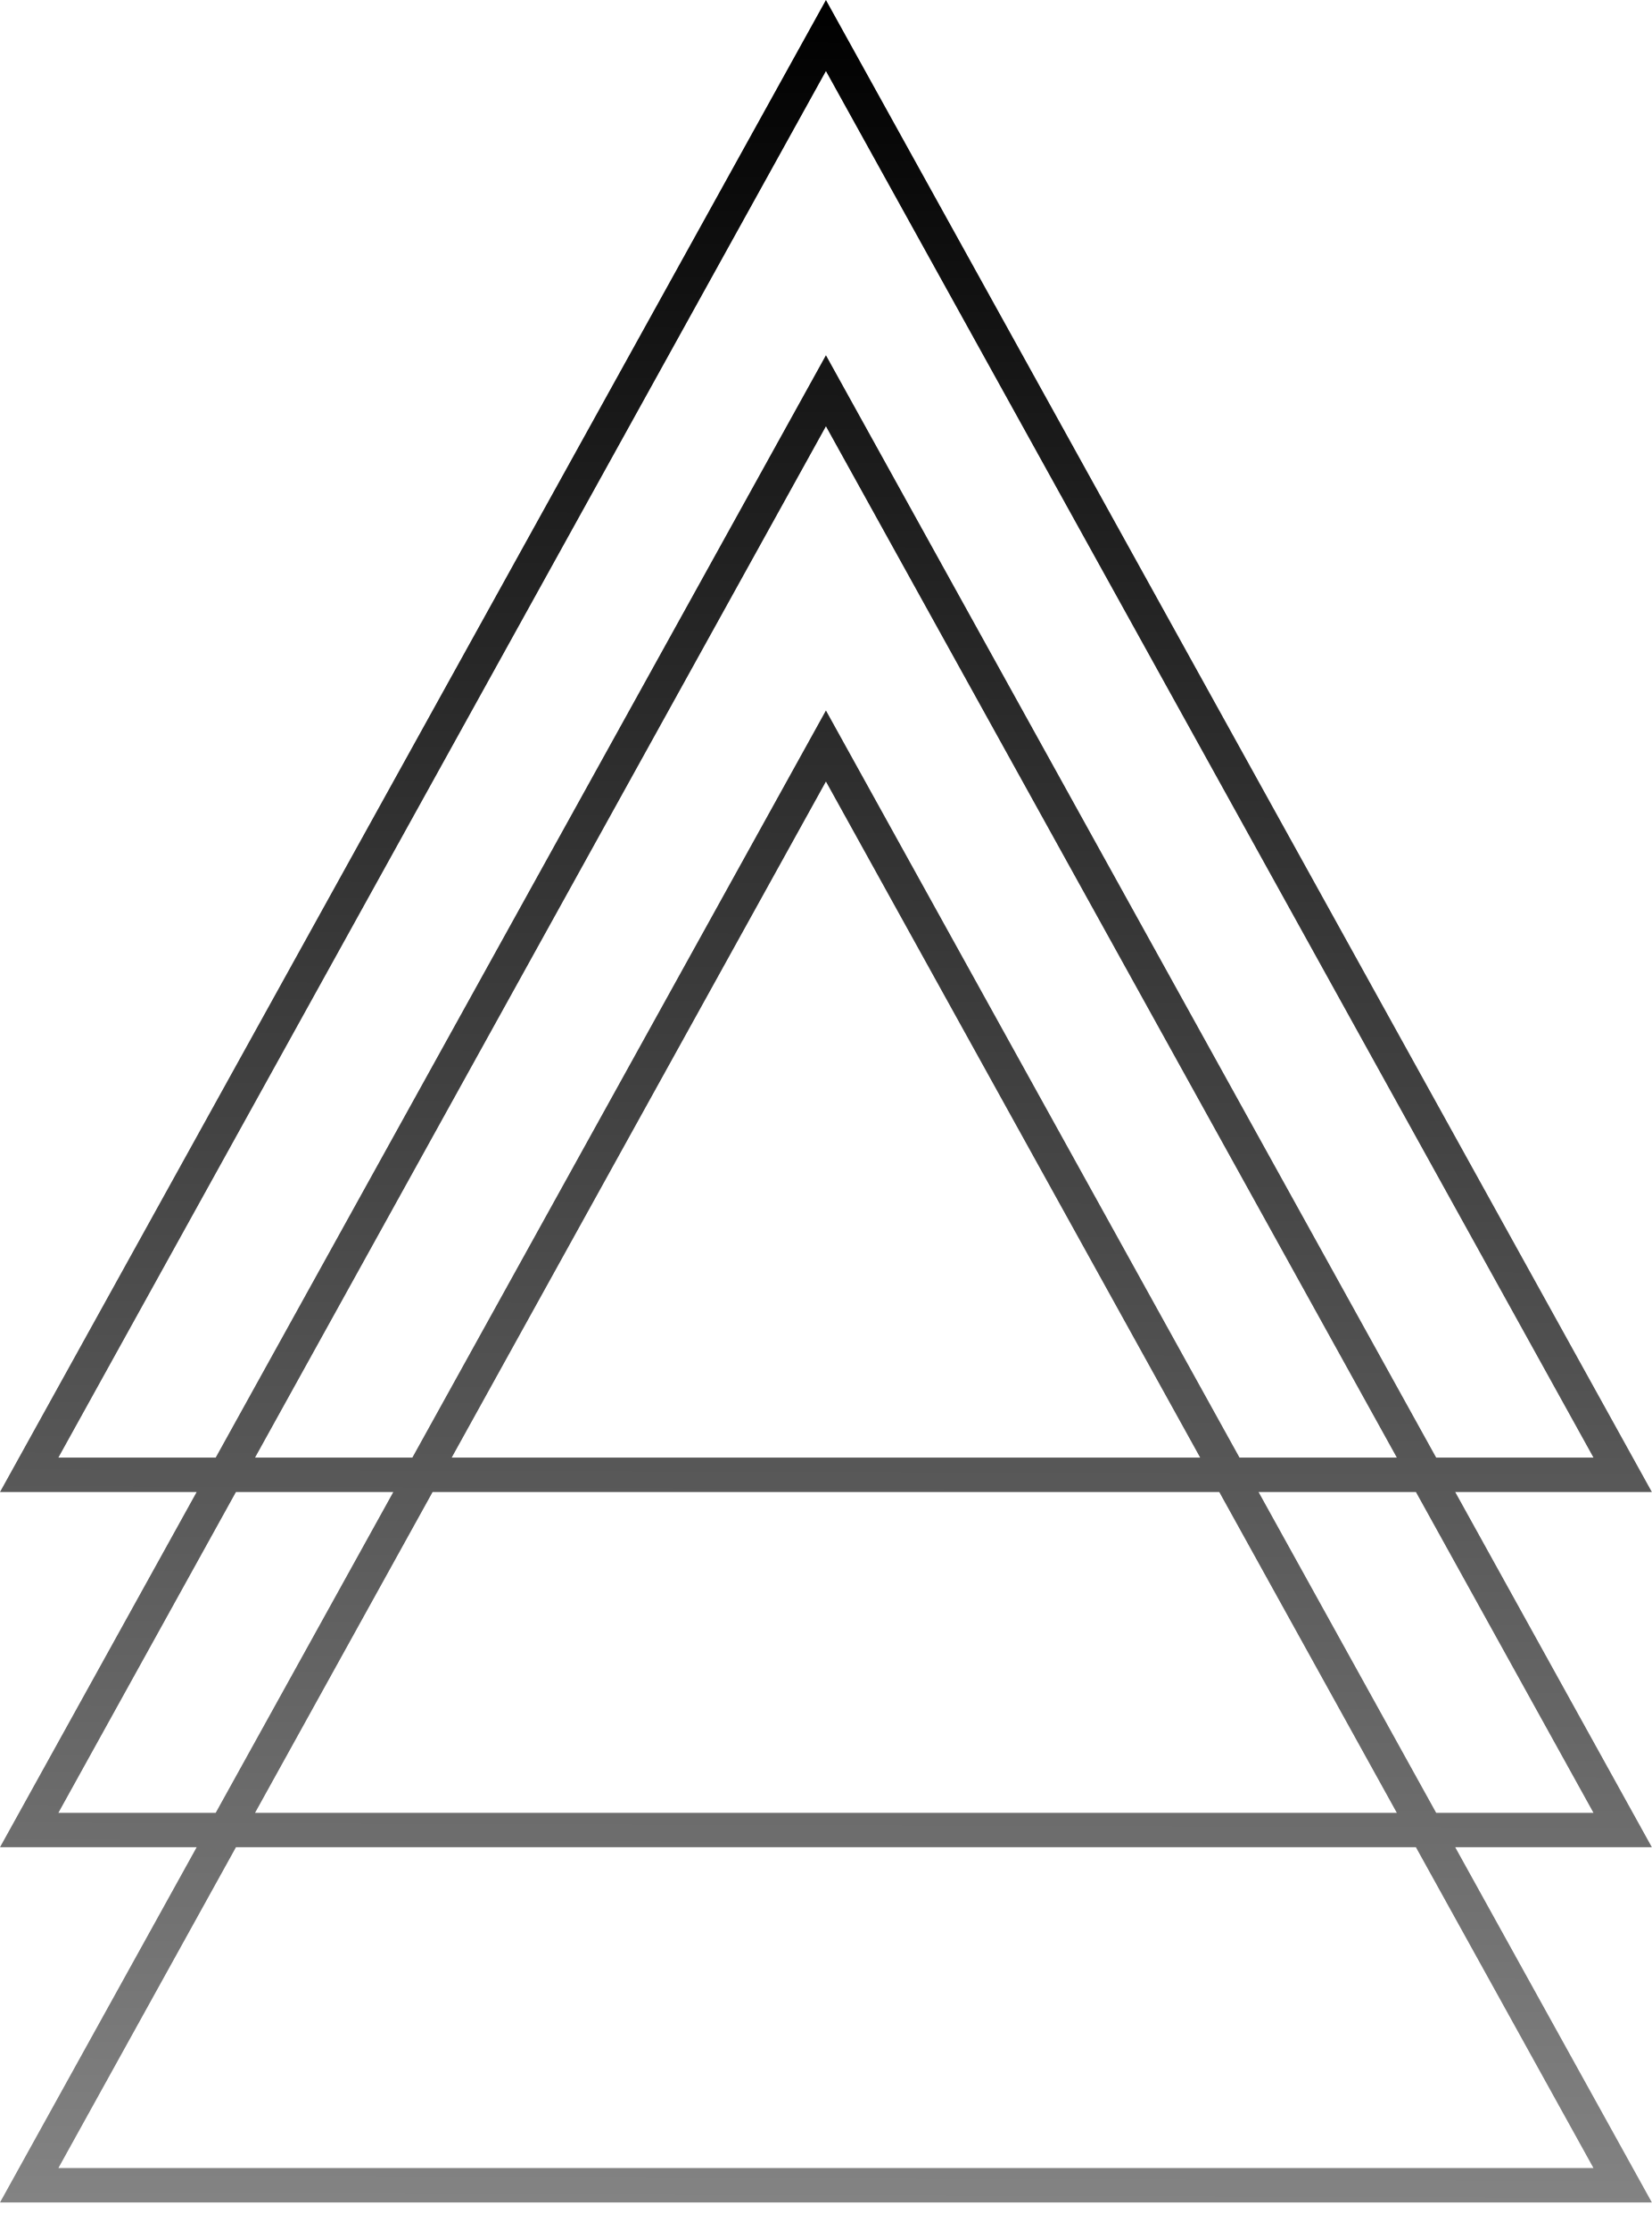
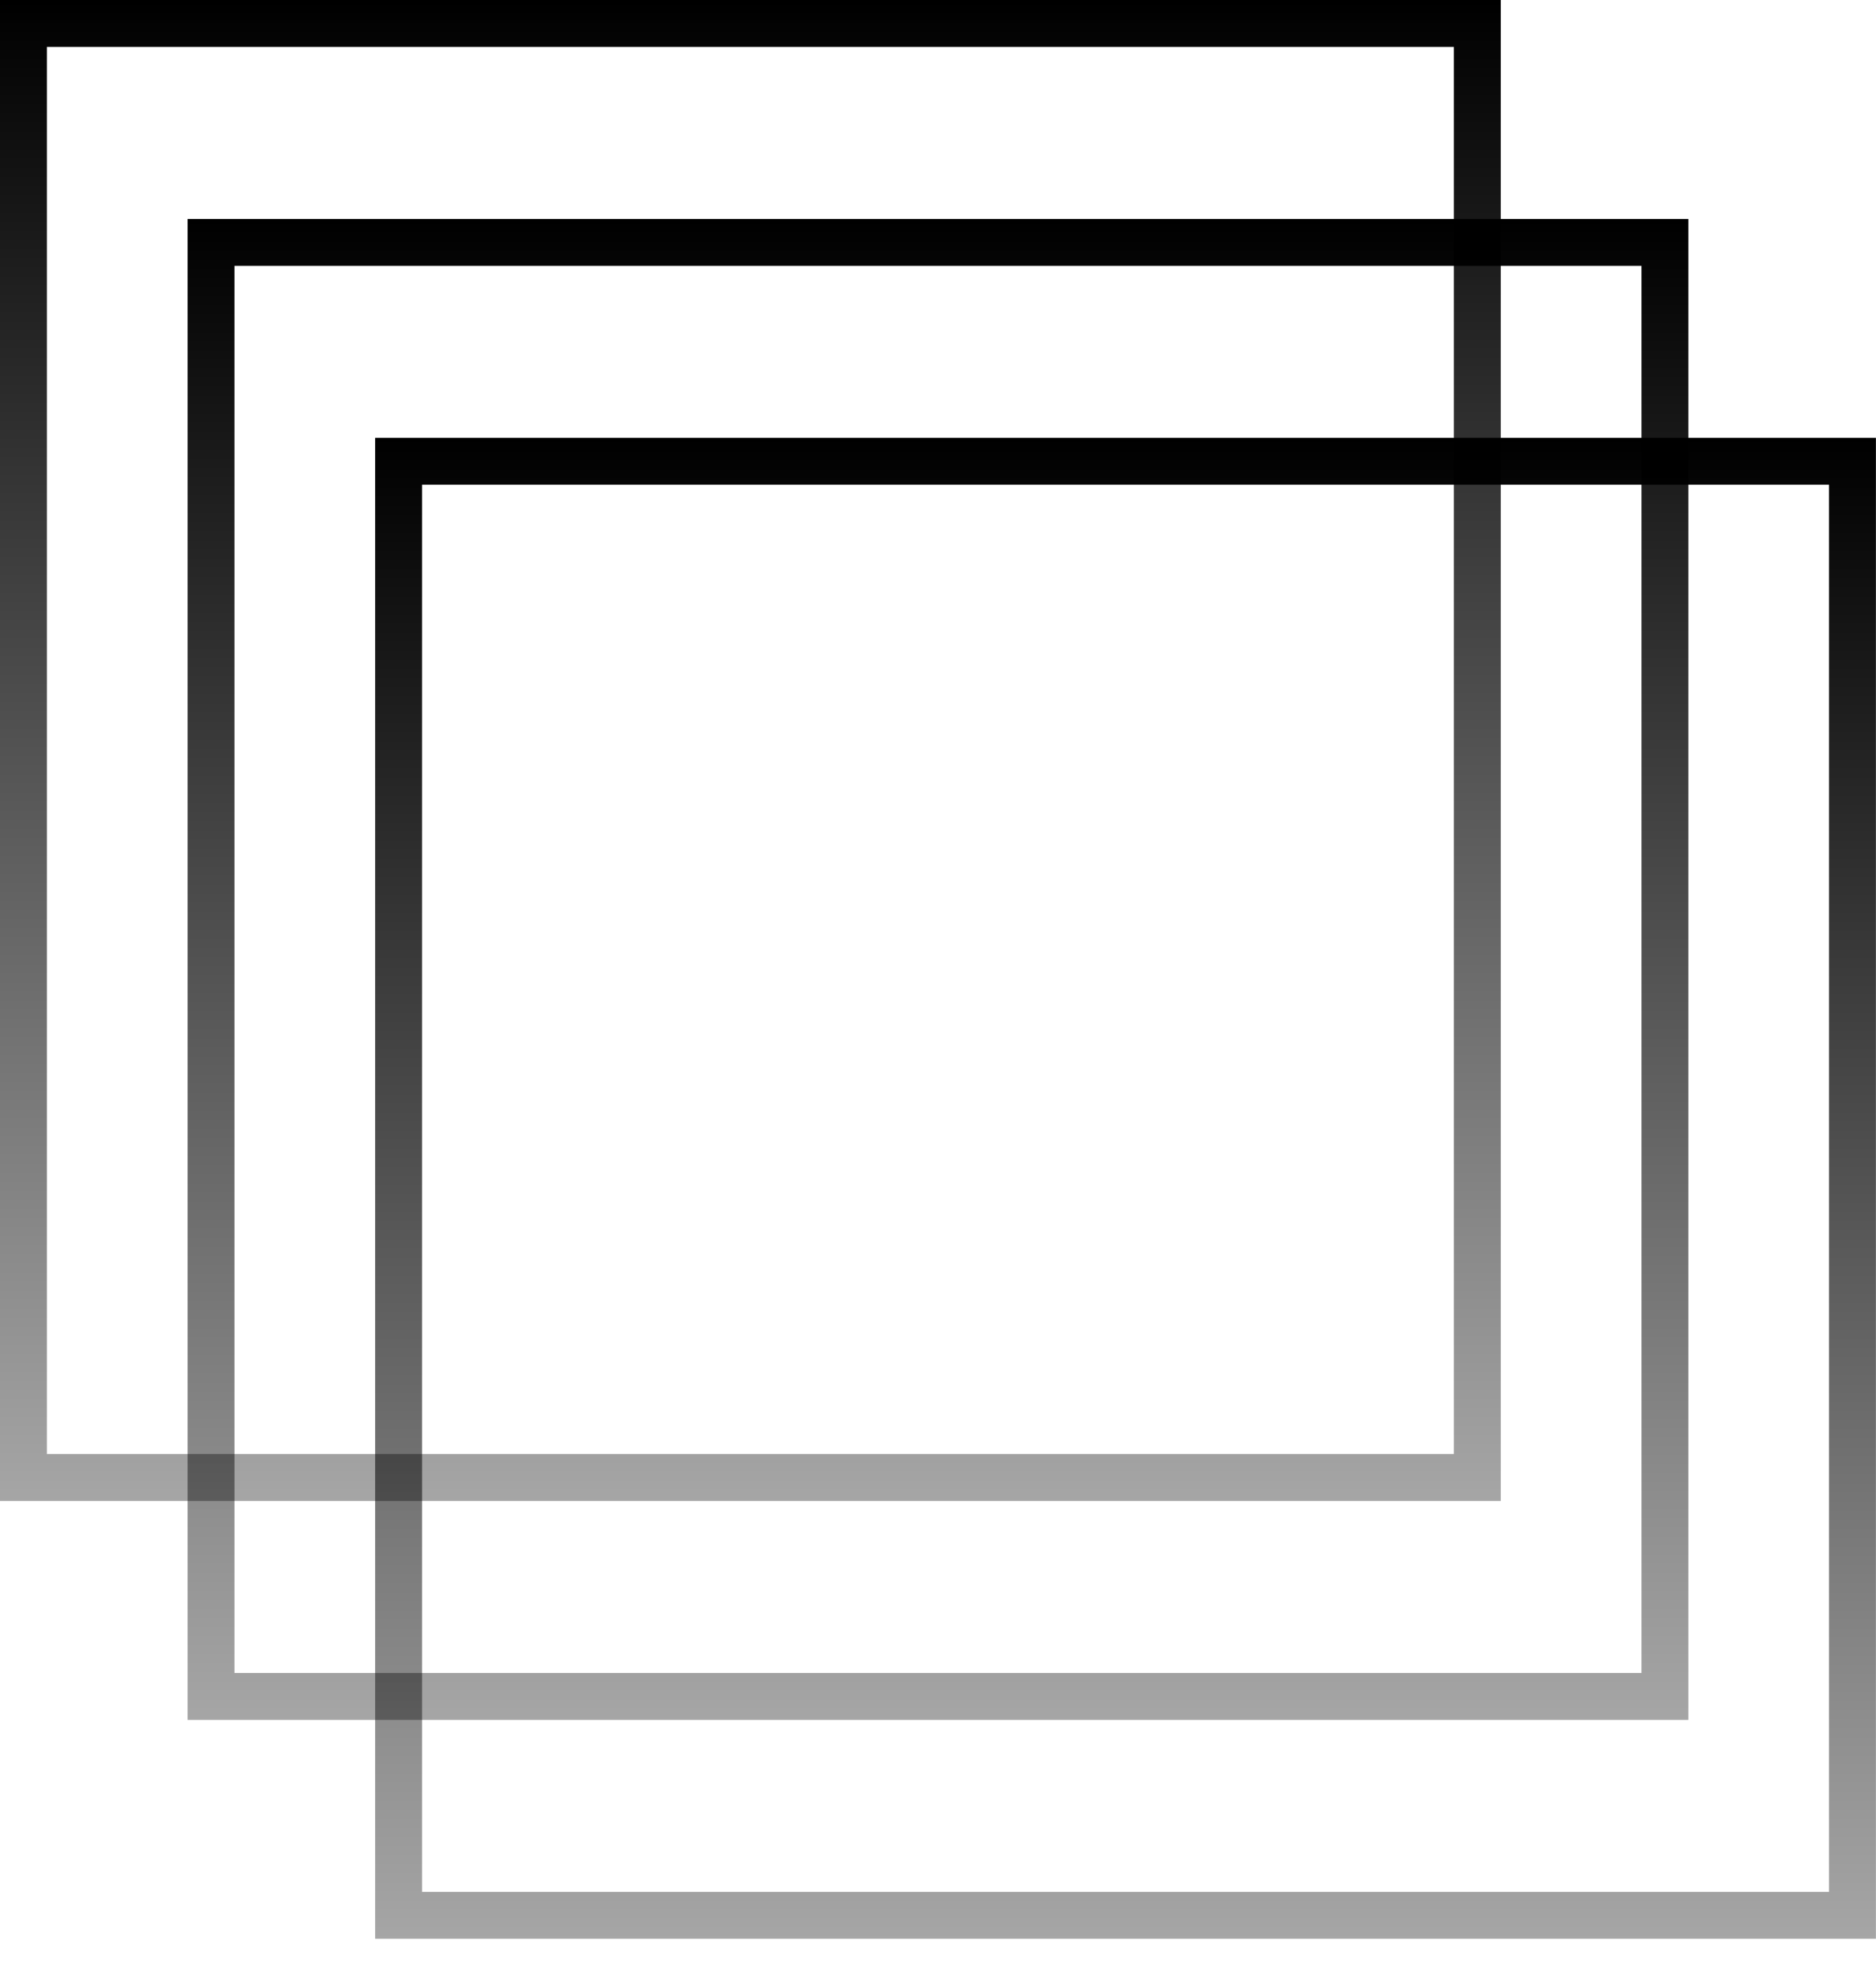
- <svg xmlns="http://www.w3.org/2000/svg" width="40" height="54" viewBox="0 0 40 54" fill="none">
-   <path fill-rule="evenodd" clip-rule="evenodd" d="M20 0L40 36.129H35.238L40 44.731H35.238L40 53.333H0L4.762 44.731H0L4.762 36.129H0L20 0ZM5.714 36.129L1.414 43.898H5.223L9.524 36.129H5.714ZM9.985 35.296H6.176L20 10.323L33.824 35.296H30.015L20 17.204L9.985 35.296ZM10.476 36.129L6.176 43.898H33.824L29.524 36.129H10.476ZM29.062 35.296H10.938L20 18.925L29.062 35.296ZM30.476 36.129L34.777 43.898H38.586L34.286 36.129H30.476ZM34.777 35.296L20 8.602L5.223 35.296H1.414L20 1.721L38.586 35.296H34.777ZM1.414 52.5L5.714 44.731H34.286L38.586 52.5H1.414Z" fill="url(#paint0_linear_871_18683)" />
+ <svg xmlns="http://www.w3.org/2000/svg" width="40" height="42" viewBox="0 0 40 42" fill="none">
+   <rect x="0.5" y="0.5" width="31" height="31" stroke="url(#paint0_linear_871_18647)" />
+   <rect x="-0.5" y="0.5" width="31" height="31" transform="matrix(-1 0 0 1 35 4.66801)" stroke="url(#paint1_linear_871_18647)" />
+   <rect x="8.499" y="9.834" width="31" height="31" stroke="url(#paint2_linear_871_18647)" />
  <defs>
-     <linearGradient id="paint0_linear_871_18683" x1="20" y1="0" x2="19.777" y2="67.527" gradientUnits="userSpaceOnUse">
+     <linearGradient id="paint0_linear_871_18647" x1="16" y1="0" x2="16" y2="32" gradientUnits="userSpaceOnUse">
+       <stop />
+       <stop offset="1" stop-opacity="0.35" />
+     </linearGradient>
+     <linearGradient id="paint1_linear_871_18647" x1="16" y1="0" x2="16" y2="32" gradientUnits="userSpaceOnUse">
+       <stop />
+       <stop offset="1" stop-opacity="0.35" />
+     </linearGradient>
+     <linearGradient id="paint2_linear_871_18647" x1="23.999" y1="9.334" x2="23.999" y2="41.334" gradientUnits="userSpaceOnUse">
      <stop />
      <stop offset="1" stop-opacity="0.35" />
    </linearGradient>
  </defs>
</svg>
